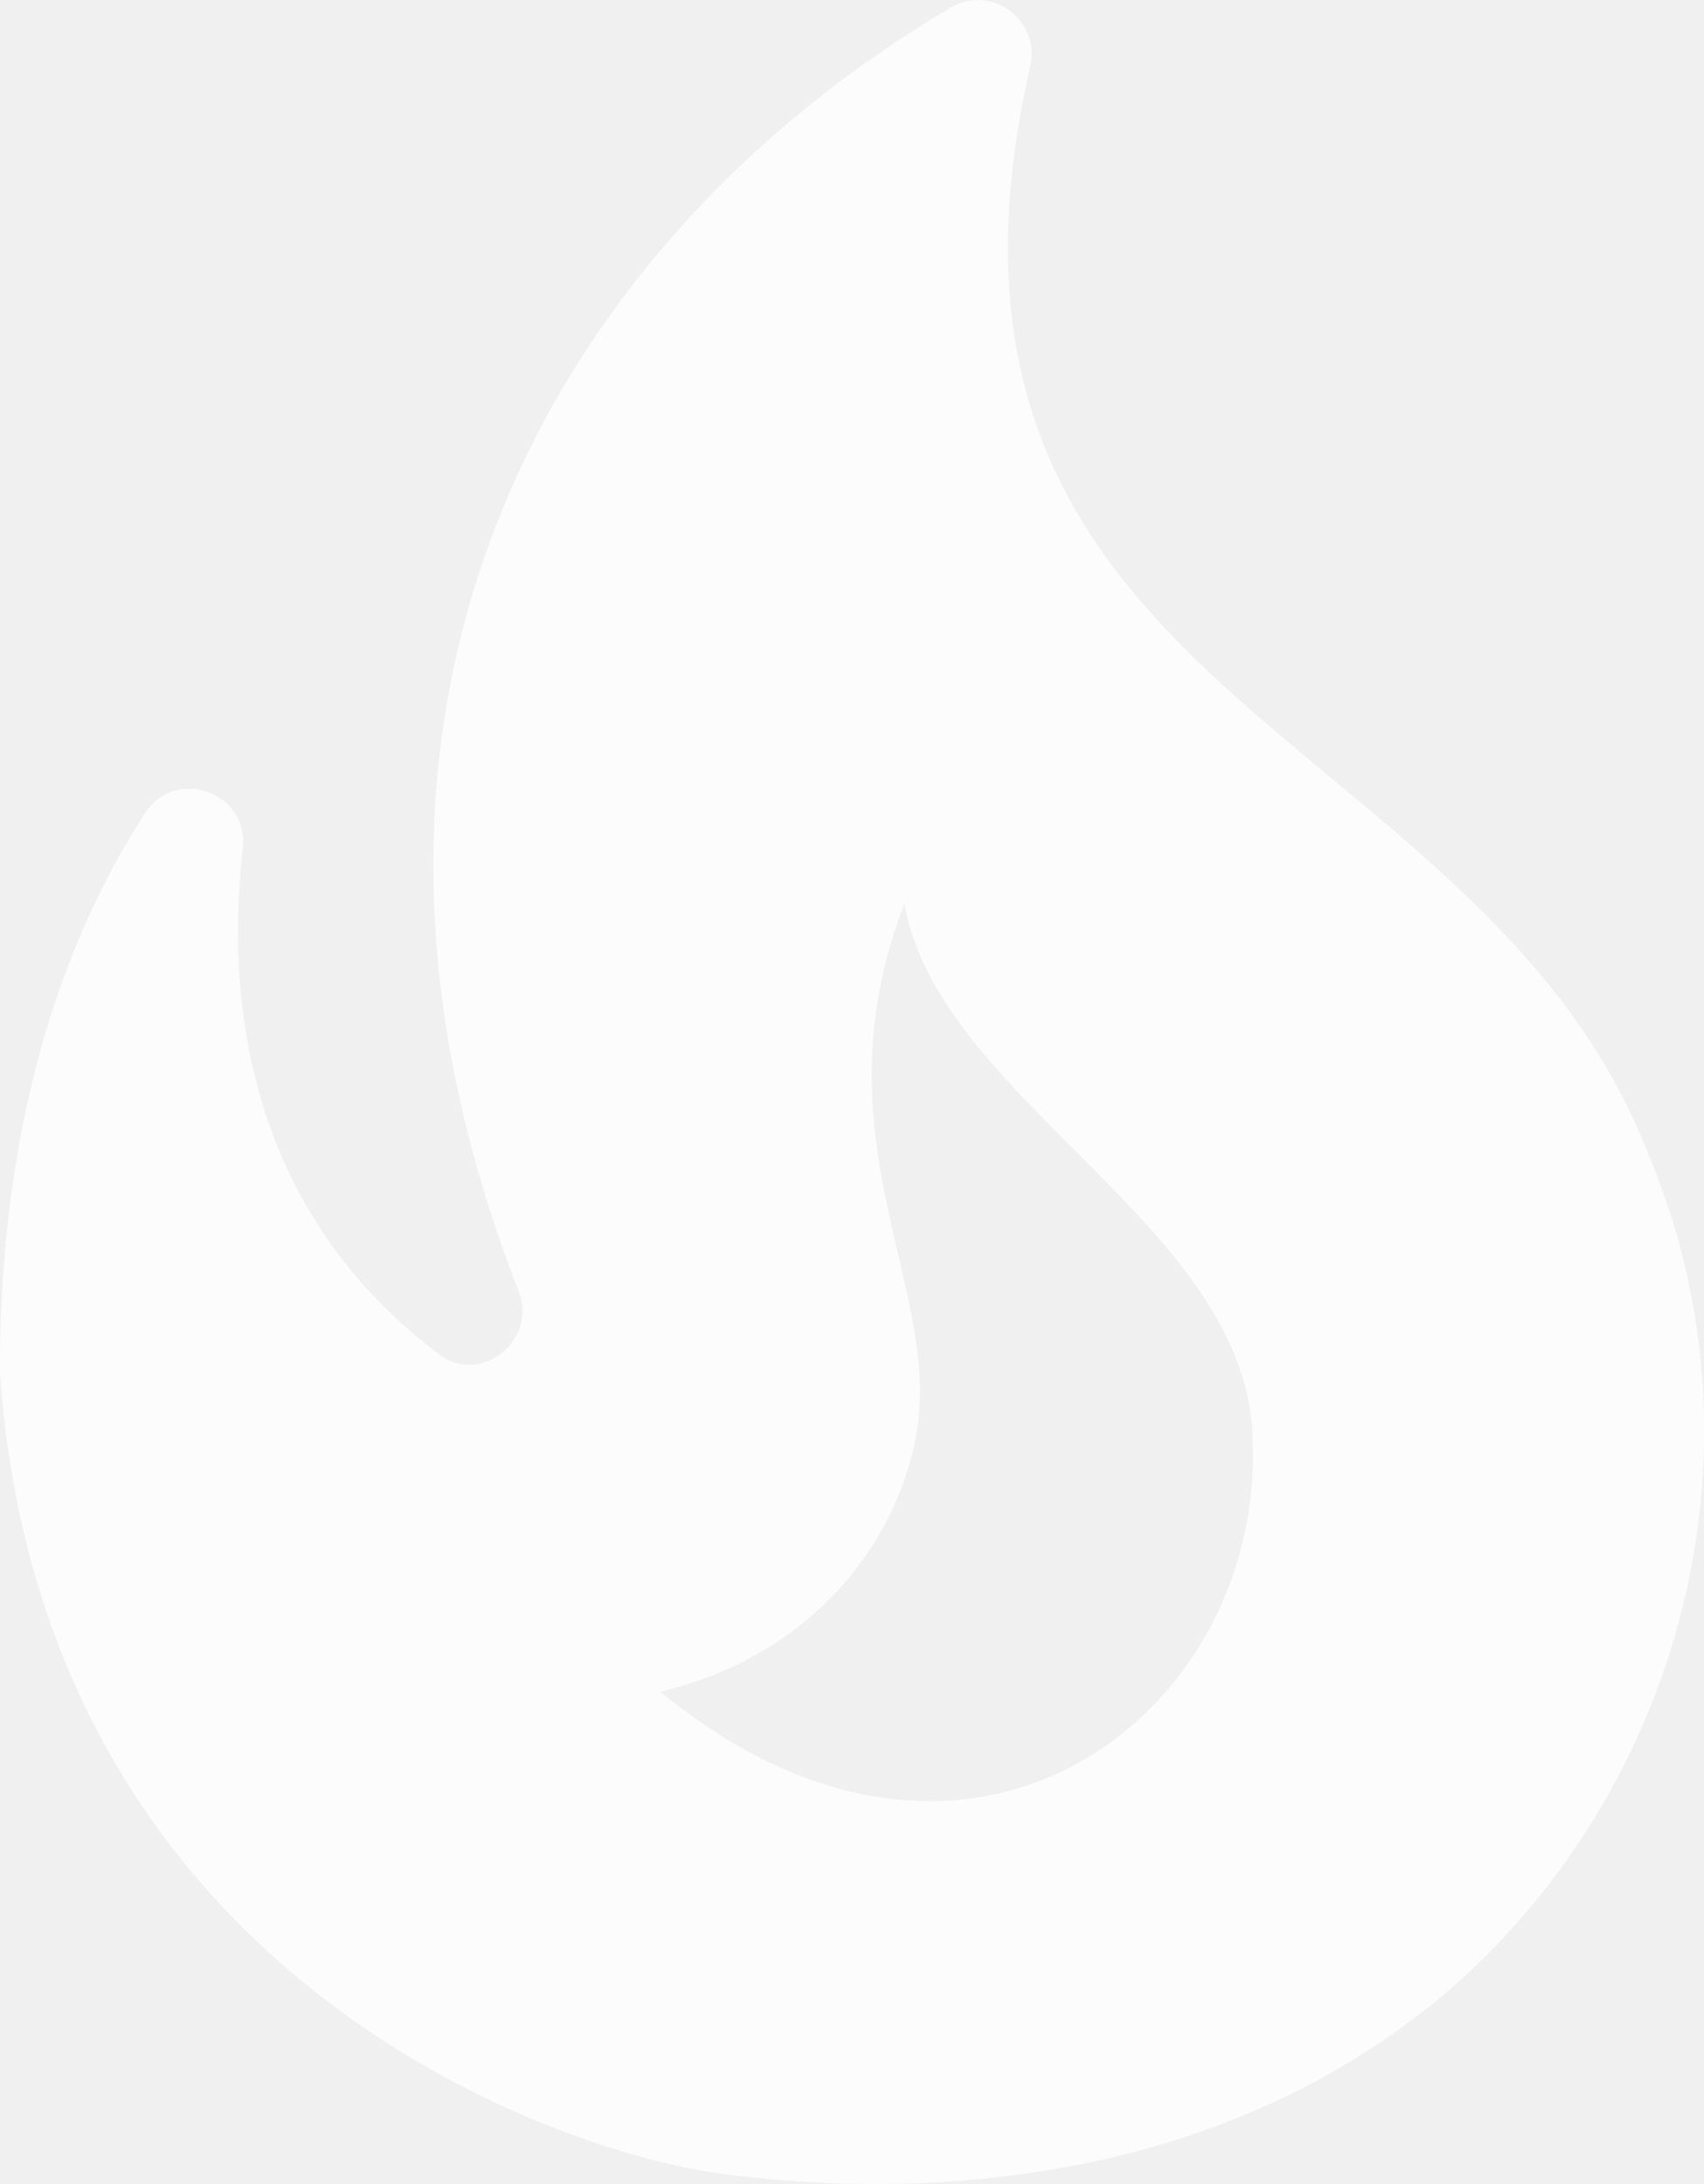
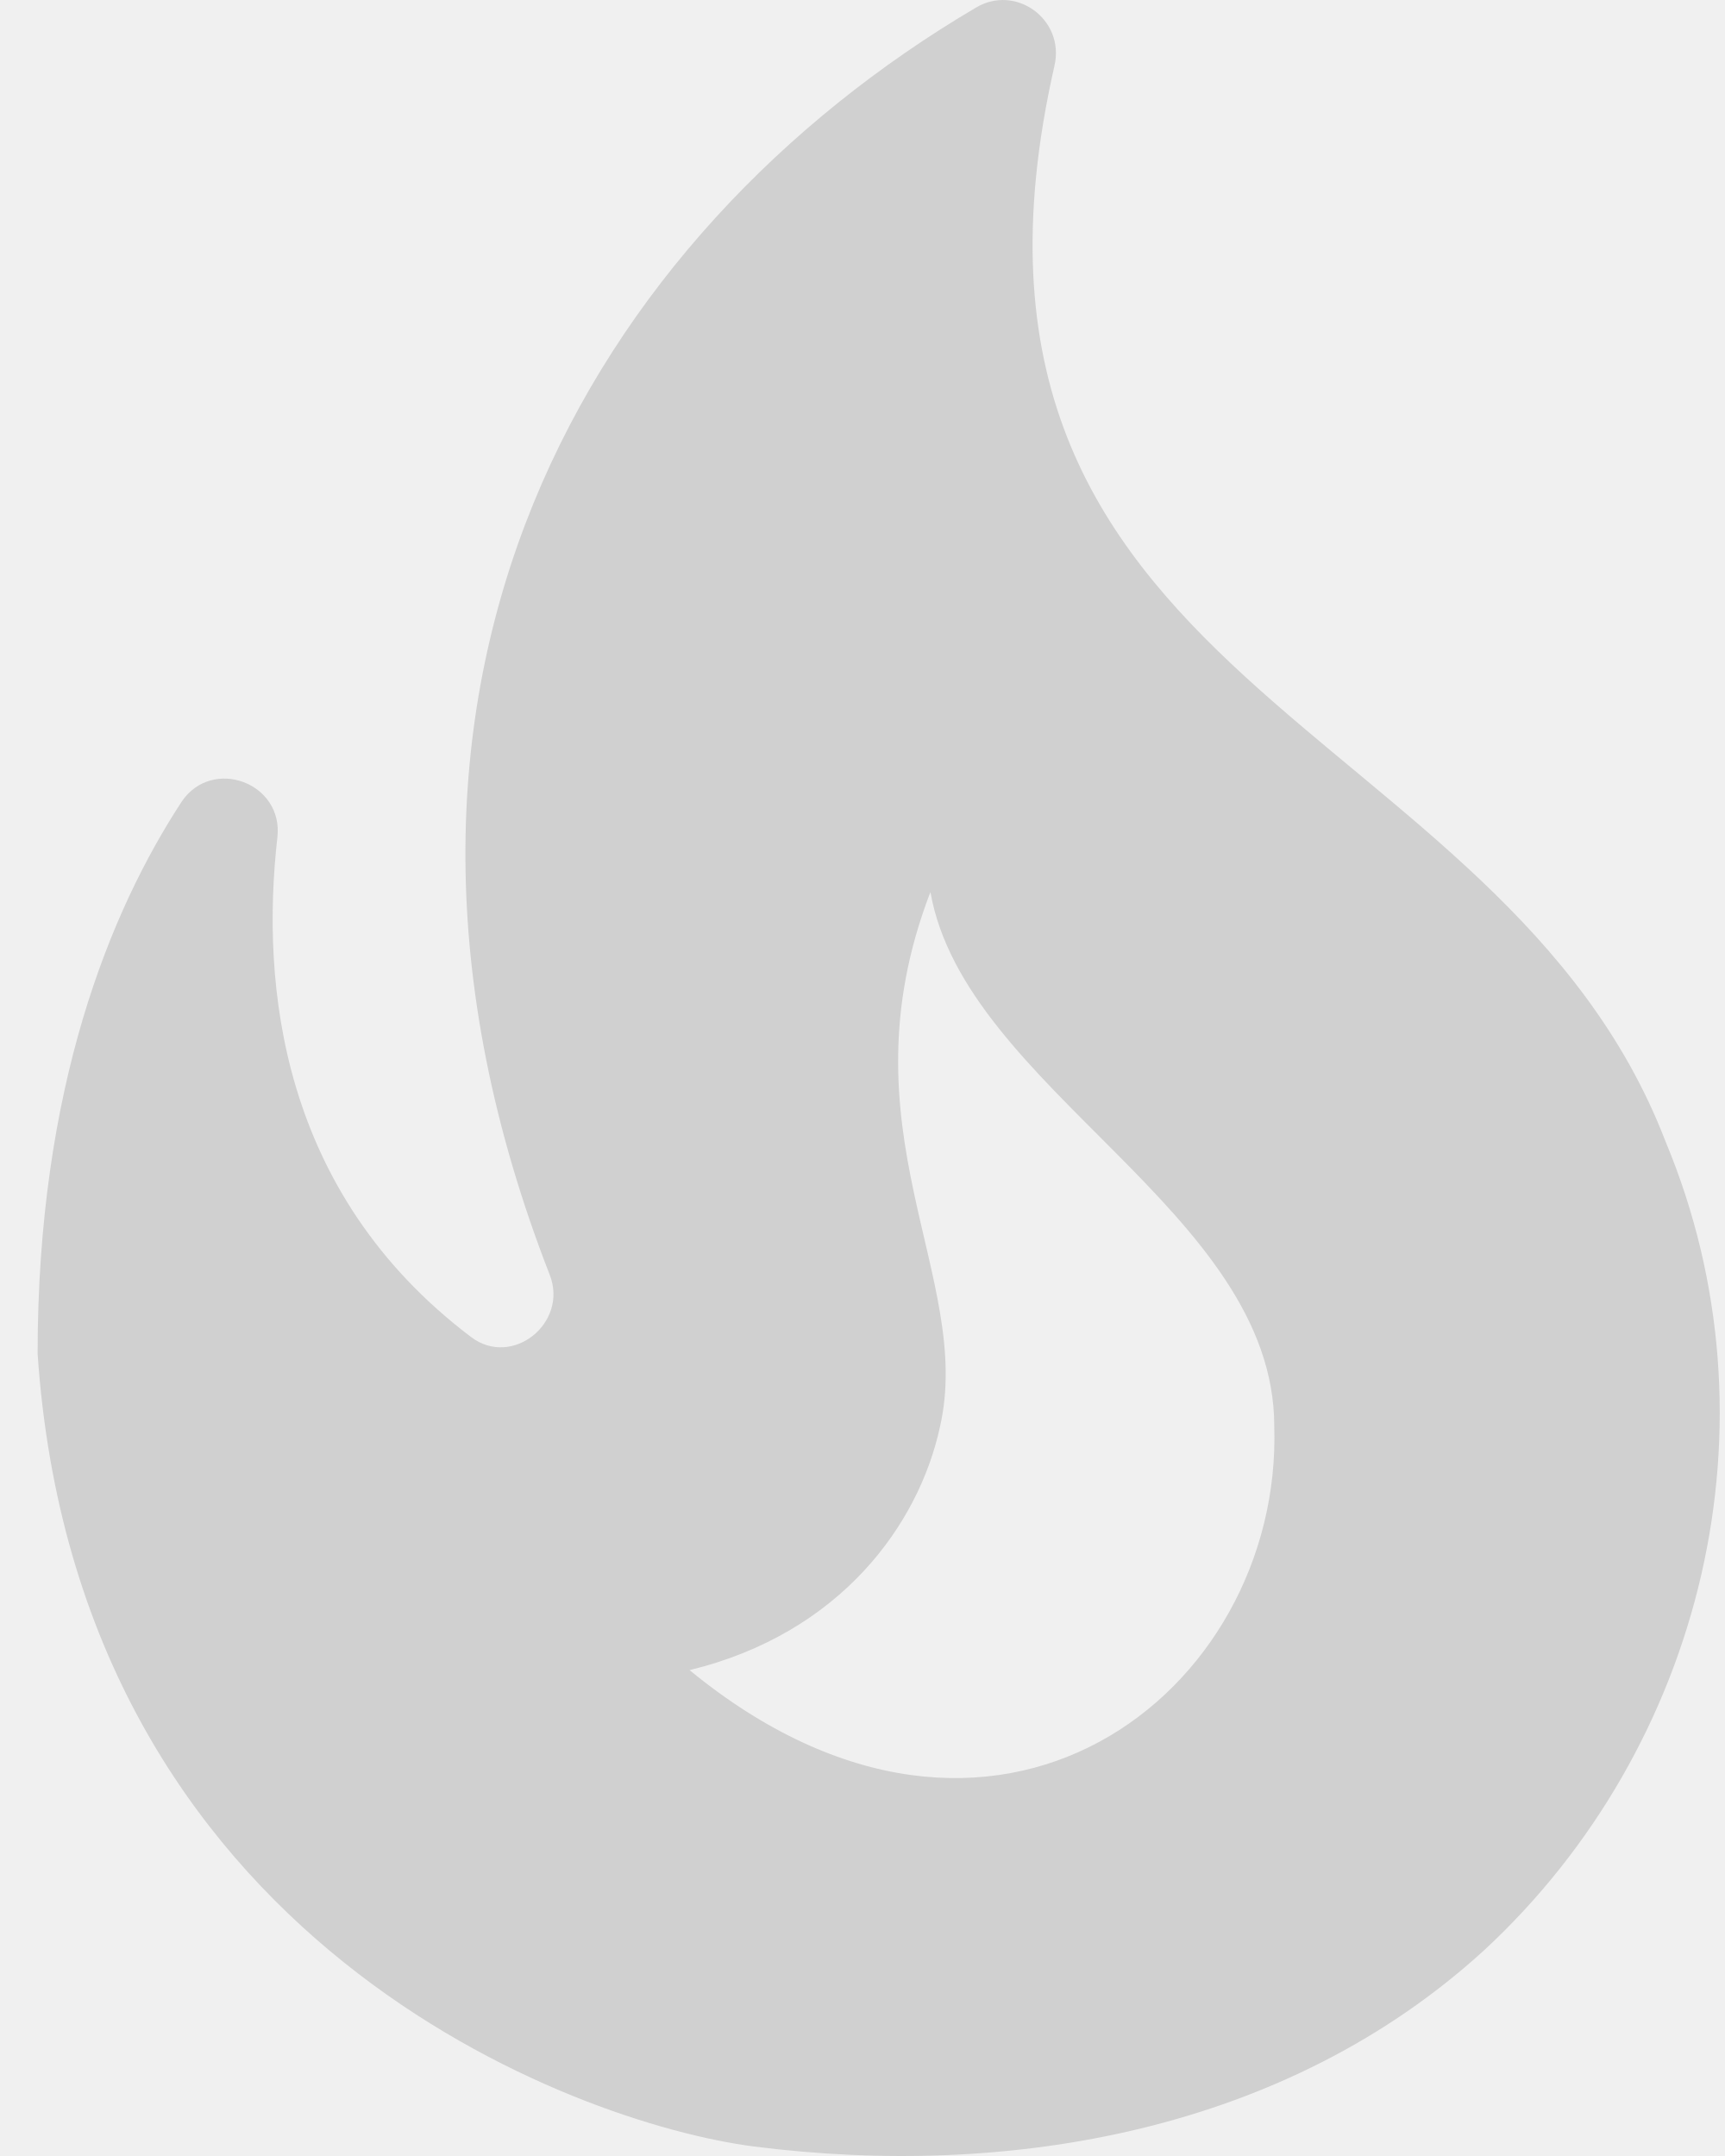
- <svg xmlns="http://www.w3.org/2000/svg" width="39" height="50" viewBox="0 0 39 50" fill="none">
-   <path d="M37.744 26.467C33.916 16.518 20.285 15.982 23.577 1.522C23.82 0.449 22.674 -0.38 21.748 0.181C12.896 5.399 6.532 15.86 11.872 29.564C12.311 30.686 10.994 31.734 10.043 31.003C5.63 27.662 5.166 22.858 5.557 19.42C5.703 18.152 4.045 17.542 3.338 18.591C1.679 21.127 -0.003 25.223 -0.003 31.393C0.924 45.048 12.457 49.242 16.603 49.779C22.528 50.534 28.941 49.437 33.55 45.219C38.622 40.512 40.475 33.002 37.744 26.467ZM15.115 38.732C18.627 37.879 20.431 35.343 20.919 33.1C21.724 29.613 18.578 26.199 20.699 20.688C21.504 25.248 28.673 28.101 28.673 33.075C28.868 39.244 22.187 44.536 15.115 38.732Z" fill="white" fill-opacity="0.8" />
+ <svg xmlns="http://www.w3.org/2000/svg" width="40" height="50" viewBox="0 0 40 50" fill="none">
+   <path d="M38.619 26.467C34.791 16.518 21.16 15.982 24.452 1.522C24.696 0.449 23.55 -0.38 22.623 0.181C13.771 5.399 7.407 15.86 12.747 29.564C13.186 30.686 11.87 31.734 10.918 31.003C6.505 27.662 6.042 22.858 6.432 19.42C6.578 18.152 4.92 17.542 4.213 18.591C2.555 21.127 0.872 25.223 0.872 31.393C1.799 45.048 13.332 49.242 17.478 49.779C23.403 50.534 29.816 49.437 34.425 45.219C39.497 40.512 41.35 33.002 38.619 26.467ZM15.99 38.732C19.502 37.879 21.306 35.343 21.794 33.1C22.599 29.613 19.453 26.199 21.575 20.688C22.379 25.248 29.548 28.101 29.548 33.075C29.743 39.244 23.062 44.536 15.99 38.732Z" fill="#D0D0D0" />
</svg>
